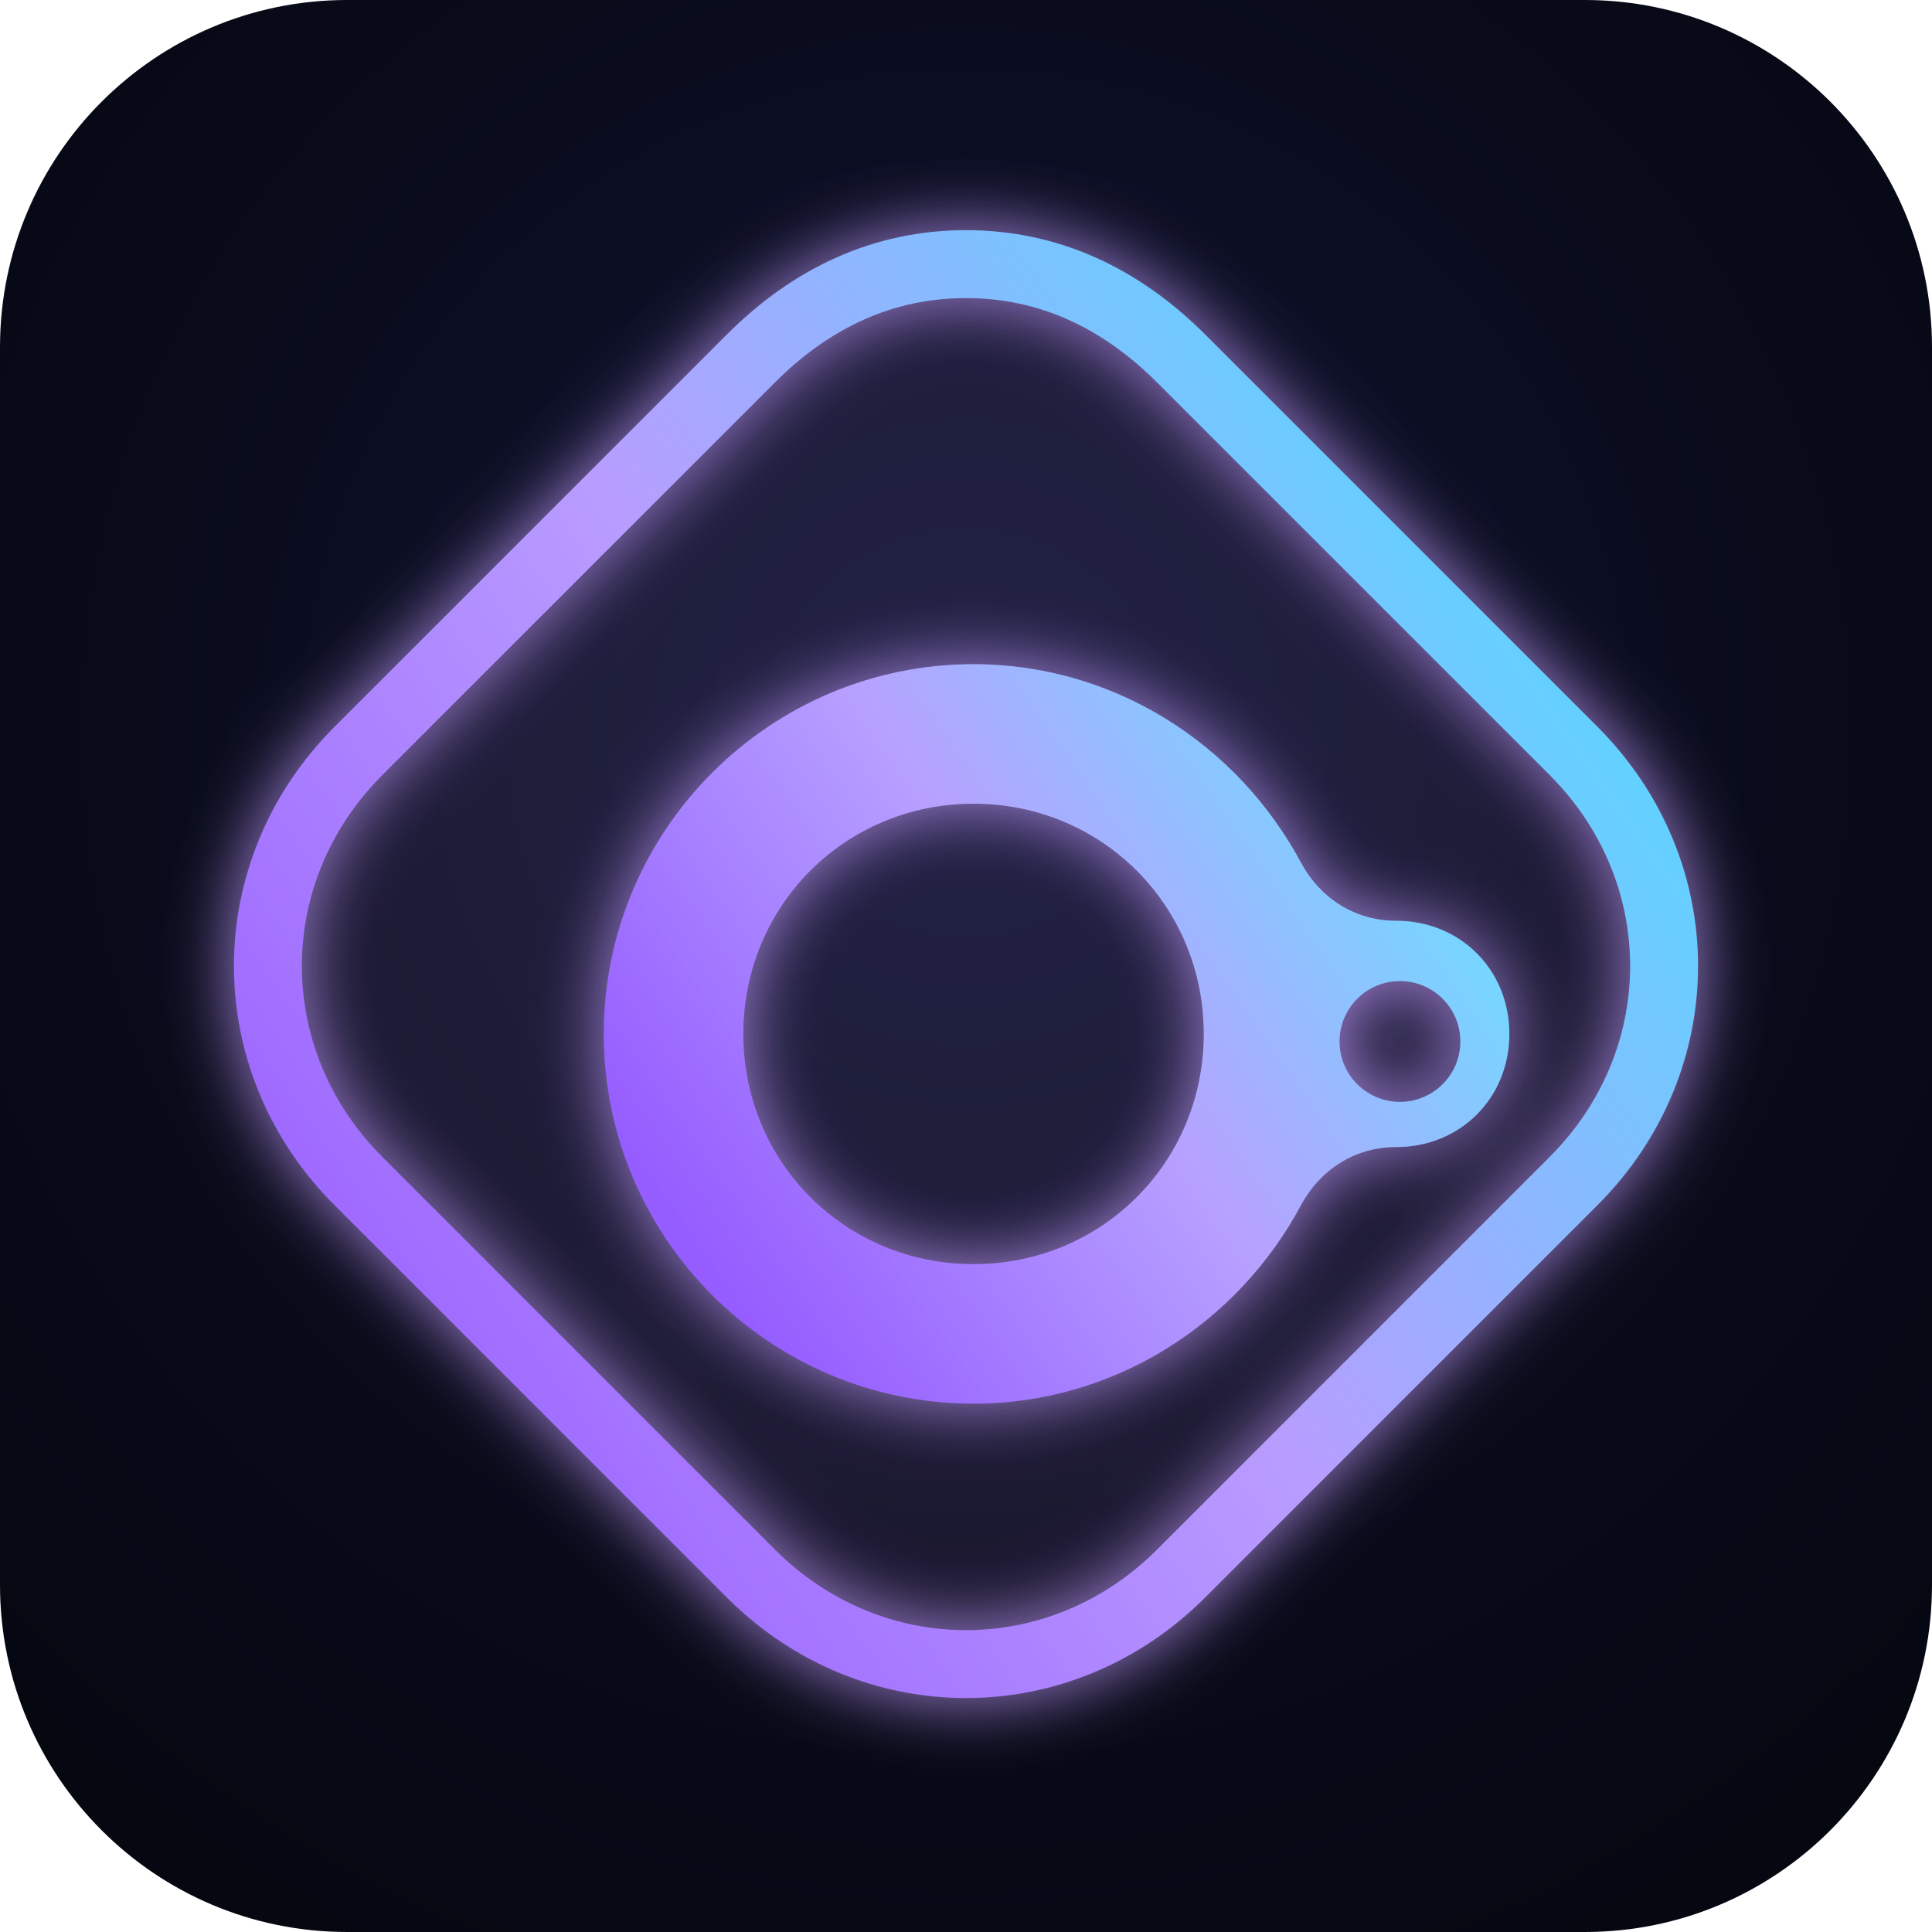
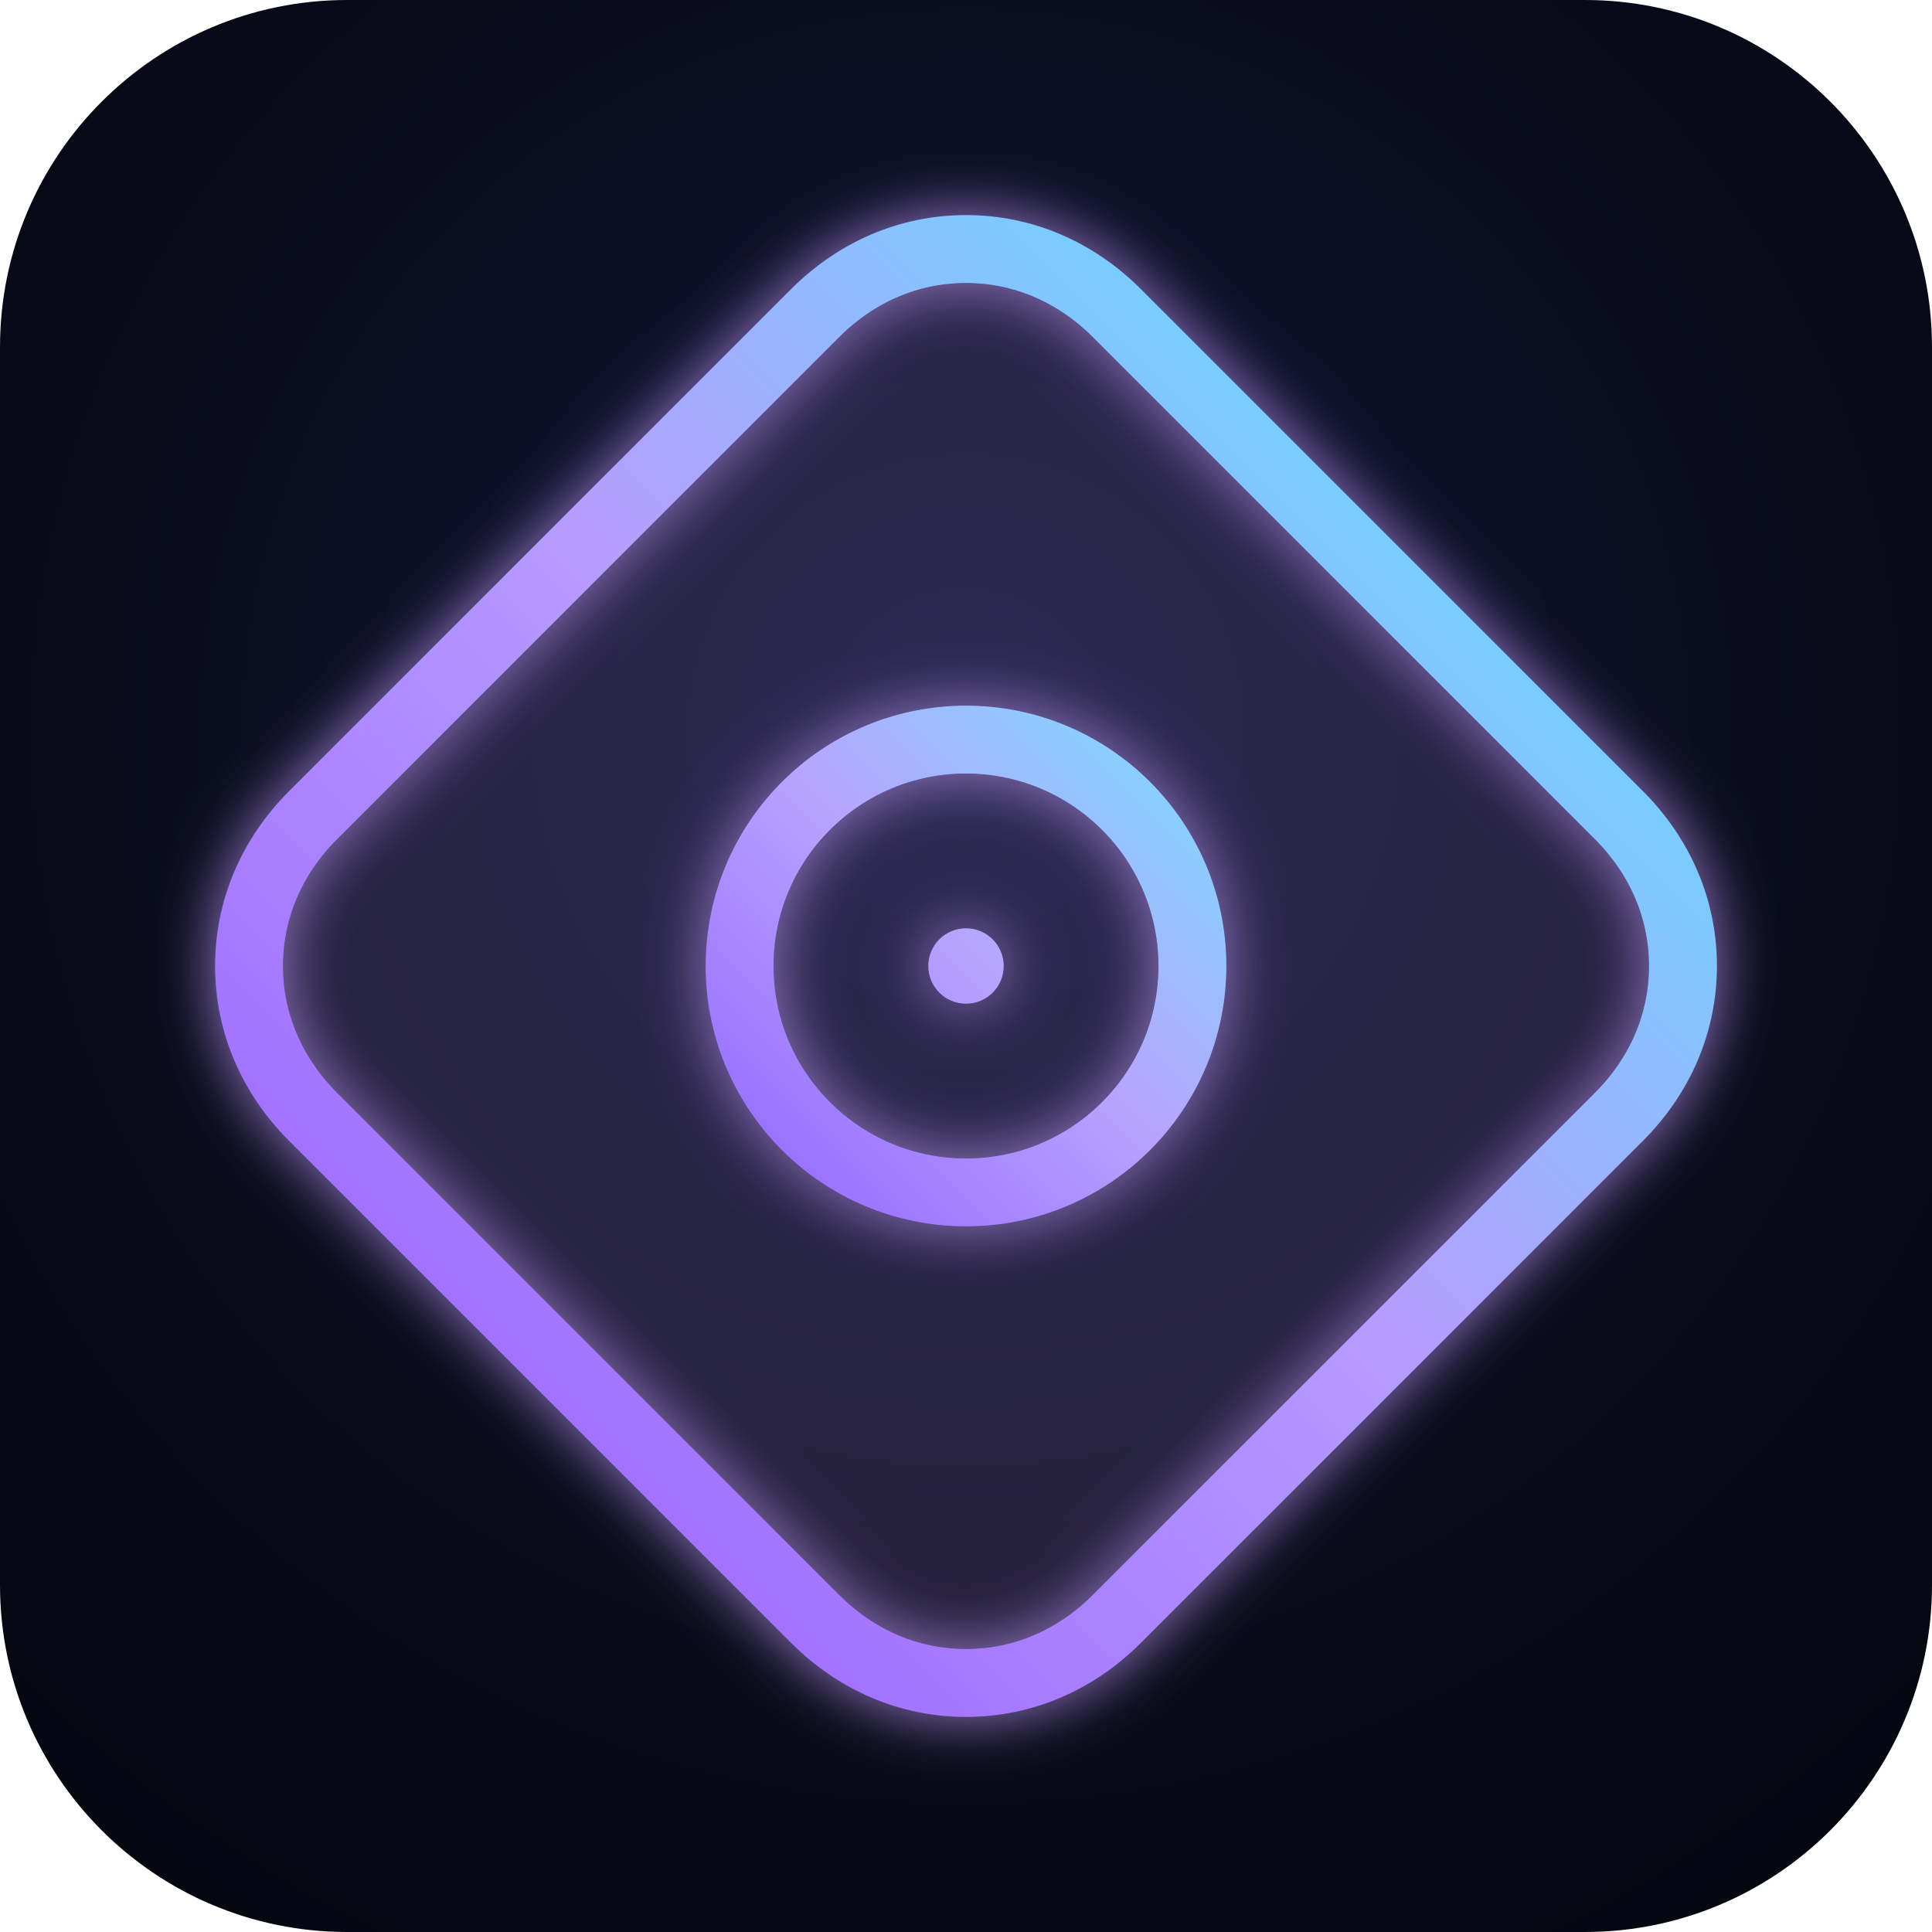
<svg xmlns="http://www.w3.org/2000/svg" viewBox="0 0 512 512" role="img" aria-label="NTE Russian Voice Watch">
  <defs>
-     <radialGradient id="bg" cx="50%" cy="38%" r="70%">
-       <stop offset="0" stop-color="#111534" />
-       <stop offset="0.6" stop-color="#090b1b" />
+     <radialGradient id="bg" cx="50%" cy="38%" r="72%">
+       <stop offset="0" stop-color="#121638" />
+       <stop offset="0.62" stop-color="#090b1b" />
      <stop offset="1" stop-color="#050711" />
    </radialGradient>
-     <linearGradient id="stroke" x1="92" y1="372" x2="420" y2="140" gradientUnits="userSpaceOnUse">
+     <linearGradient id="stroke" x1="96" y1="416" x2="416" y2="96" gradientUnits="userSpaceOnUse">
      <stop offset="0" stop-color="#9b62ff" />
-       <stop offset="0.48" stop-color="#b99cff" />
-       <stop offset="1" stop-color="#56d9ff" />
+       <stop offset="0.52" stop-color="#b79cff" />
+       <stop offset="1" stop-color="#5ee2ff" />
    </linearGradient>
-     <linearGradient id="inner" x1="176" y1="320" x2="356" y2="194" gradientUnits="userSpaceOnUse">
-       <stop offset="0" stop-color="#955cff" />
-       <stop offset="0.55" stop-color="#b7a1ff" />
-       <stop offset="1" stop-color="#73d8ff" />
+     <linearGradient id="core" x1="184" y1="328" x2="328" y2="184" gradientUnits="userSpaceOnUse">
+       <stop offset="0" stop-color="#8f5cff" />
+       <stop offset="0.52" stop-color="#b7a4ff" />
+       <stop offset="1" stop-color="#73e4ff" />
    </linearGradient>
-     <filter id="glow" x="-55%" y="-55%" width="210%" height="210%">
-       <feGaussianBlur stdDeviation="9" result="blur" />
-       <feColorMatrix in="blur" type="matrix" values="0 0 0 0 0.56  0 0 0 0 0.34  0 0 0 0 1  0 0 0 .86 0" result="halo" />
+     <filter id="glow" x="-60%" y="-60%" width="220%" height="220%">
+       <feGaussianBlur stdDeviation="8" result="blur" />
+       <feColorMatrix in="blur" type="matrix" values="0 0 0 0 0.55  0 0 0 0 0.34  0 0 0 0 1  0 0 0 .78 0" result="halo" />
      <feMerge>
        <feMergeNode in="halo" />
        <feMergeNode in="SourceGraphic" />
      </feMerge>
    </filter>
  </defs>
  <rect width="512" height="512" rx="92" fill="url(#bg)" />
-   <path d="M0 0h512v512H0z" fill="none" />
-   <g filter="url(#glow)">
-     <path d="M256 70c22 0 41 9 57 25l104 104c32 32 32 82 0 114L313 417c-32 32-82 32-114 0L95 313c-32-32-32-82 0-114L199 95c16-16 35-25 57-25Z" fill="rgba(5,7,17,.08)" stroke="url(#stroke)" stroke-width="18" stroke-linecap="round" stroke-linejoin="round" />
-     <path fill="url(#inner)" fill-rule="evenodd" d="M258 176c37 0 70 21 87 53 5 9 14 15 25 15 17 0 30 13 30 30s-13 30-30 30c-11 0-20 6-25 15-17 32-50 53-87 53-54 0-98-44-98-98s44-98 98-98Zm0 37c-34 0-61 27-61 61s27 61 61 61 61-27 61-61-27-61-61-61Zm113 47a16 16 0 1 0 0 32 16 16 0 0 0 0-32Z" />
+   <g filter="url(#glow)" fill="none" stroke-linecap="round" stroke-linejoin="round">
+     <path d="M256 66c15 0 29 6 40 17l133 133c11 11 17 25 17 40s-6 29-17 40L296 429c-11 11-25 17-40 17s-29-6-40-17L83 296c-11-11-17-25-17-40s6-29 17-40L216 83c11-11 25-17 40-17Z" stroke="url(#stroke)" stroke-width="18" fill="rgba(9,11,22,.14)" />
+     <circle cx="256" cy="256" r="60" stroke="url(#core)" stroke-width="18" />
+     <circle cx="256" cy="256" r="10" fill="url(#core)" stroke="none" />
  </g>
</svg>
